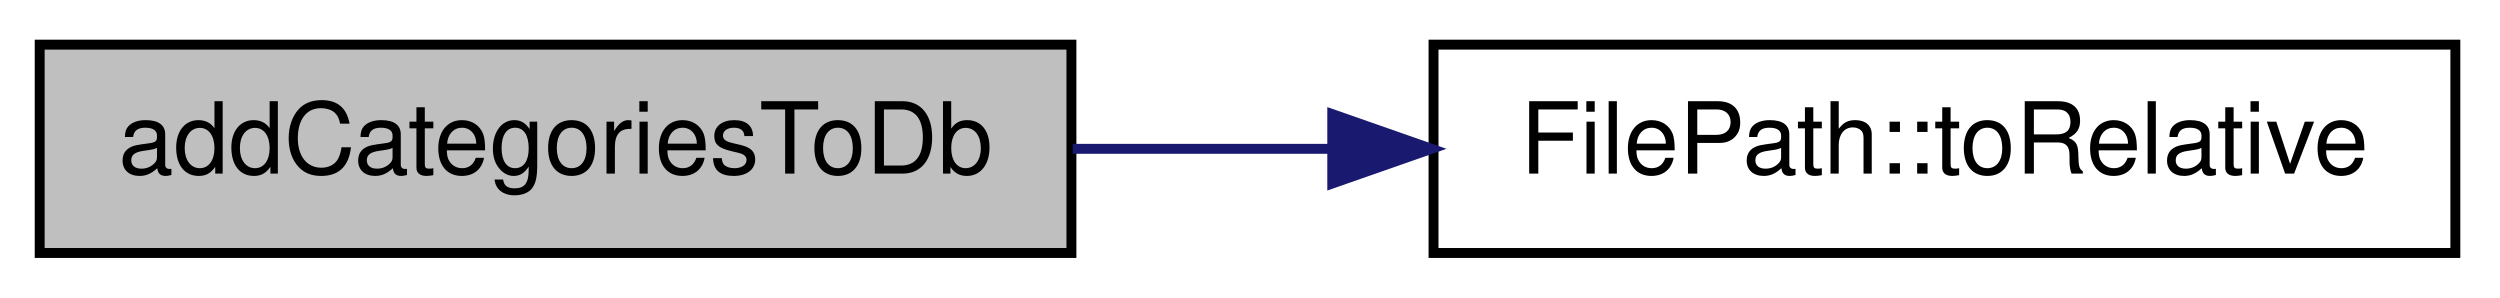
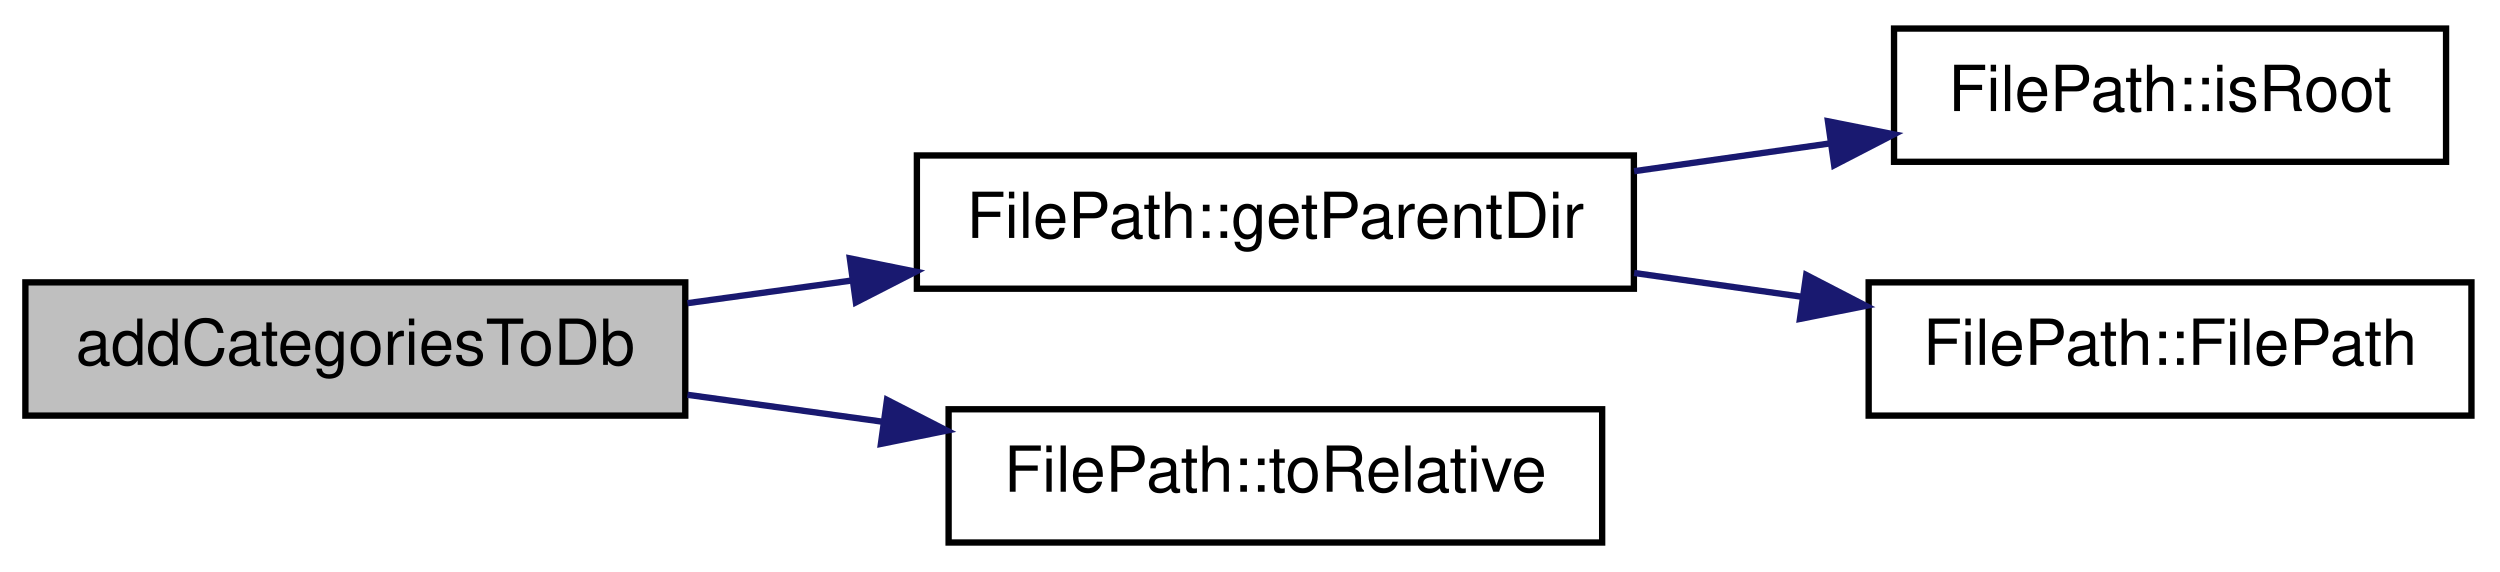
- <svg xmlns="http://www.w3.org/2000/svg" xmlns:xlink="http://www.w3.org/1999/xlink" width="252pt" height="30pt" viewBox="0.00 0.00 252.00 30.00">
-   <g id="graph1" class="graph" transform="scale(1 1) rotate(0) translate(4 26)">
-     <polygon fill="white" stroke="white" points="-4,5 -4,-26 249,-26 249,5 -4,5" />
+ <svg xmlns="http://www.w3.org/2000/svg" xmlns:xlink="http://www.w3.org/1999/xlink" width="394pt" height="90pt" viewBox="0.00 0.00 394.00 90.00">
+   <g id="graph1" class="graph" transform="scale(1 1) rotate(0) translate(4 86)">
+     <polygon fill="white" stroke="white" points="-4,5 -4,-86 391,-86 391,5 -4,5" />
    <g id="node1" class="node">
-       <polygon fill="#bfbfbf" stroke="black" points="0,-0.5 0,-21.5 104,-21.5 104,-0.5 0,-0.5" />
-       <text text-anchor="middle" x="52" y="-8.5" font-family="Helvetica,sans-Serif" font-size="10.00">addCategoriesToDb</text>
+       <polygon fill="#bfbfbf" stroke="black" points="0,-20.5 0,-41.5 104,-41.5 104,-20.5 0,-20.5" />
+       <text text-anchor="middle" x="52" y="-28.5" font-family="Helvetica,sans-Serif" font-size="10.00">addCategoriesToDb</text>
    </g>
    <g id="node3" class="node">
-       <a xlink:href="../../d4/d1c/class_file_path.html#a6b8813b995eae08609c56e147fb14b2c" target="_top" xlink:title="Convert an absolute filepath to a relative filepath (relative to another filepath) ...">
-         <polygon fill="white" stroke="black" points="140.5,-0.5 140.5,-21.5 243.5,-21.5 243.5,-0.5 140.5,-0.5" />
-         <text text-anchor="middle" x="192" y="-8.5" font-family="Helvetica,sans-Serif" font-size="10.00">FilePath::toRelative</text>
+       <a xlink:href="../../d4/d1c/class_file_path.html#ab03554821fd99cccf6f55a6686bcdc0d" target="_top" xlink:title="Get the filepath of the parent directory of the file or directory. ">
+         <polygon fill="white" stroke="black" points="140.5,-40.5 140.5,-61.5 253.5,-61.5 253.5,-40.5 140.5,-40.5" />
+         <text text-anchor="middle" x="197" y="-48.5" font-family="Helvetica,sans-Serif" font-size="10.00">FilePath::getParentDir</text>
      </a>
    </g>
    <g id="edge2" class="edge">
-       <path fill="none" stroke="midnightblue" d="M104.131,-11C112.624,-11 121.494,-11 130.192,-11" />
-       <polygon fill="midnightblue" stroke="midnightblue" points="130.292,-14.5 140.292,-11 130.292,-7.5 130.292,-14.5" />
+       <path fill="none" stroke="midnightblue" d="M104.348,-38.221C112.744,-39.379 121.532,-40.591 130.21,-41.788" />
+       <polygon fill="midnightblue" stroke="midnightblue" points="129.932,-45.282 140.316,-43.181 130.888,-38.348 129.932,-45.282" />
+     </g>
+     <g id="node9" class="node">
+       <a xlink:href="../../d4/d1c/class_file_path.html#a6b8813b995eae08609c56e147fb14b2c" target="_top" xlink:title="Convert an absolute filepath to a relative filepath (relative to another filepath) ...">
+         <polygon fill="white" stroke="black" points="145.5,-0.5 145.5,-21.5 248.5,-21.5 248.5,-0.5 145.5,-0.5" />
+         <text text-anchor="middle" x="197" y="-8.5" font-family="Helvetica,sans-Serif" font-size="10.00">FilePath::toRelative</text>
+       </a>
+     </g>
+     <g id="edge8" class="edge">
+       <path fill="none" stroke="midnightblue" d="M104.348,-23.779C114.326,-22.403 124.857,-20.951 135.1,-19.538" />
+       <polygon fill="midnightblue" stroke="midnightblue" points="135.787,-22.976 145.215,-18.143 134.83,-16.042 135.787,-22.976" />
+     </g>
+     <g id="node5" class="node">
+       <a xlink:href="../../d4/d1c/class_file_path.html#a329a3fd87c1339c347833a8026e24c80" target="_top" xlink:title="Check if the specified filepath is the root directory. ">
+         <polygon fill="white" stroke="black" points="294.5,-60.5 294.5,-81.5 381.5,-81.5 381.5,-60.5 294.5,-60.5" />
+         <text text-anchor="middle" x="338" y="-68.5" font-family="Helvetica,sans-Serif" font-size="10.00">FilePath::isRoot</text>
+       </a>
+     </g>
+     <g id="edge4" class="edge">
+       <path fill="none" stroke="midnightblue" d="M253.538,-59.02C263.766,-60.47 274.403,-61.979 284.539,-63.417" />
+       <polygon fill="midnightblue" stroke="midnightblue" points="284.083,-66.887 294.476,-64.826 285.066,-59.957 284.083,-66.887" />
+     </g>
+     <g id="node7" class="node">
+       <a xlink:href="../../d4/d1c/class_file_path.html#abad2142d090ea829d85560b03d47d98f" target="_top" xlink:title="The default constructor (this will create an invalid object!) ">
+         <polygon fill="white" stroke="black" points="290.5,-20.5 290.5,-41.5 385.5,-41.5 385.5,-20.5 290.5,-20.5" />
+         <text text-anchor="middle" x="338" y="-28.5" font-family="Helvetica,sans-Serif" font-size="10.00">FilePath::FilePath</text>
+       </a>
+     </g>
+     <g id="edge6" class="edge">
+       <path fill="none" stroke="midnightblue" d="M253.538,-42.98C262.238,-41.746 271.235,-40.47 279.967,-39.232" />
+       <polygon fill="midnightblue" stroke="midnightblue" points="280.655,-42.669 290.064,-37.799 279.672,-35.739 280.655,-42.669" />
    </g>
  </g>
</svg>
